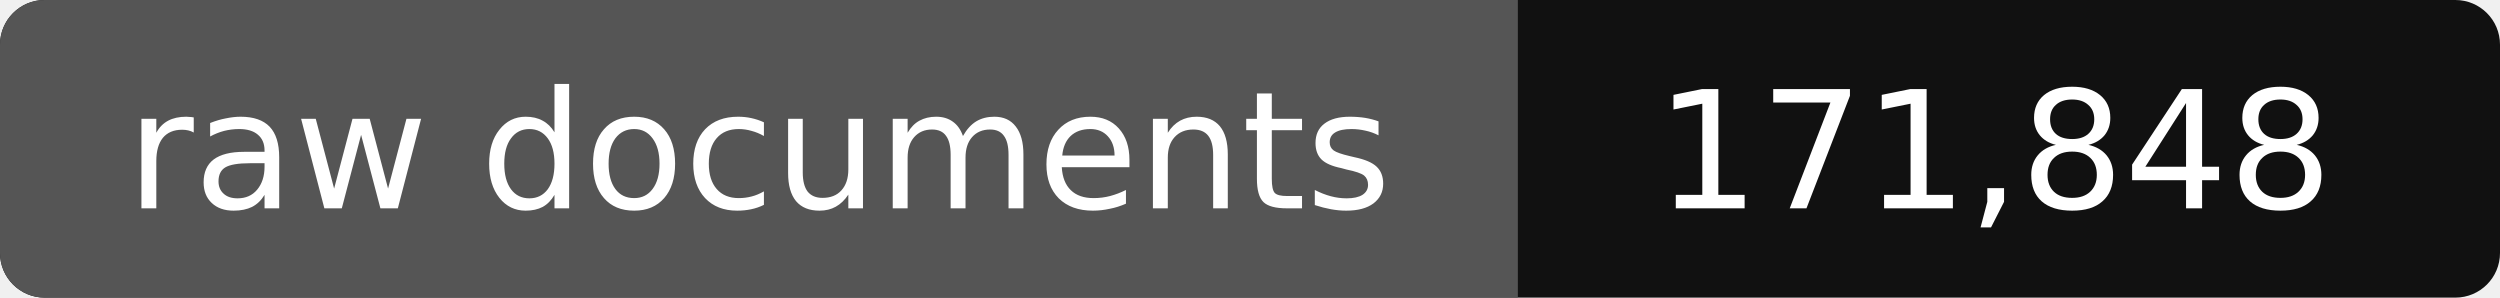
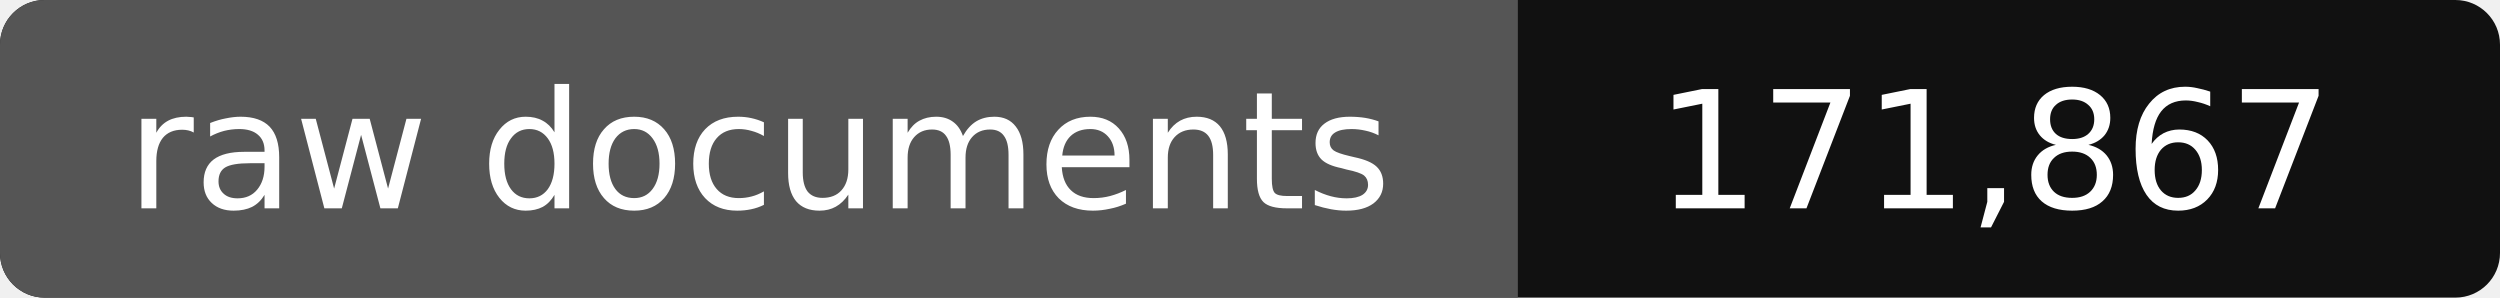
- <svg xmlns="http://www.w3.org/2000/svg" width="168" height="20" role="img" aria-label="raw documents: 171,848">
+ <svg xmlns="http://www.w3.org/2000/svg" width="168" height="20" role="img" aria-label="raw documents: 171,867">
  <rect width="168" height="20" rx="3" fill="#111" />
  <path fill="#555" d="M3 0h99v20H3a3 3 0 0 1-3-3V3a3 3 0 0 1 3-3z" />
  <g fill="#fff" text-anchor="middle" font-family="Verdana,DejaVu Sans,sans-serif" font-size="11">
    <text x="51" y="14">raw documents</text>
-     <text x="134" y="14">171,848</text>
+     <text x="134" y="14">171,867</text>
  </g>
</svg>
